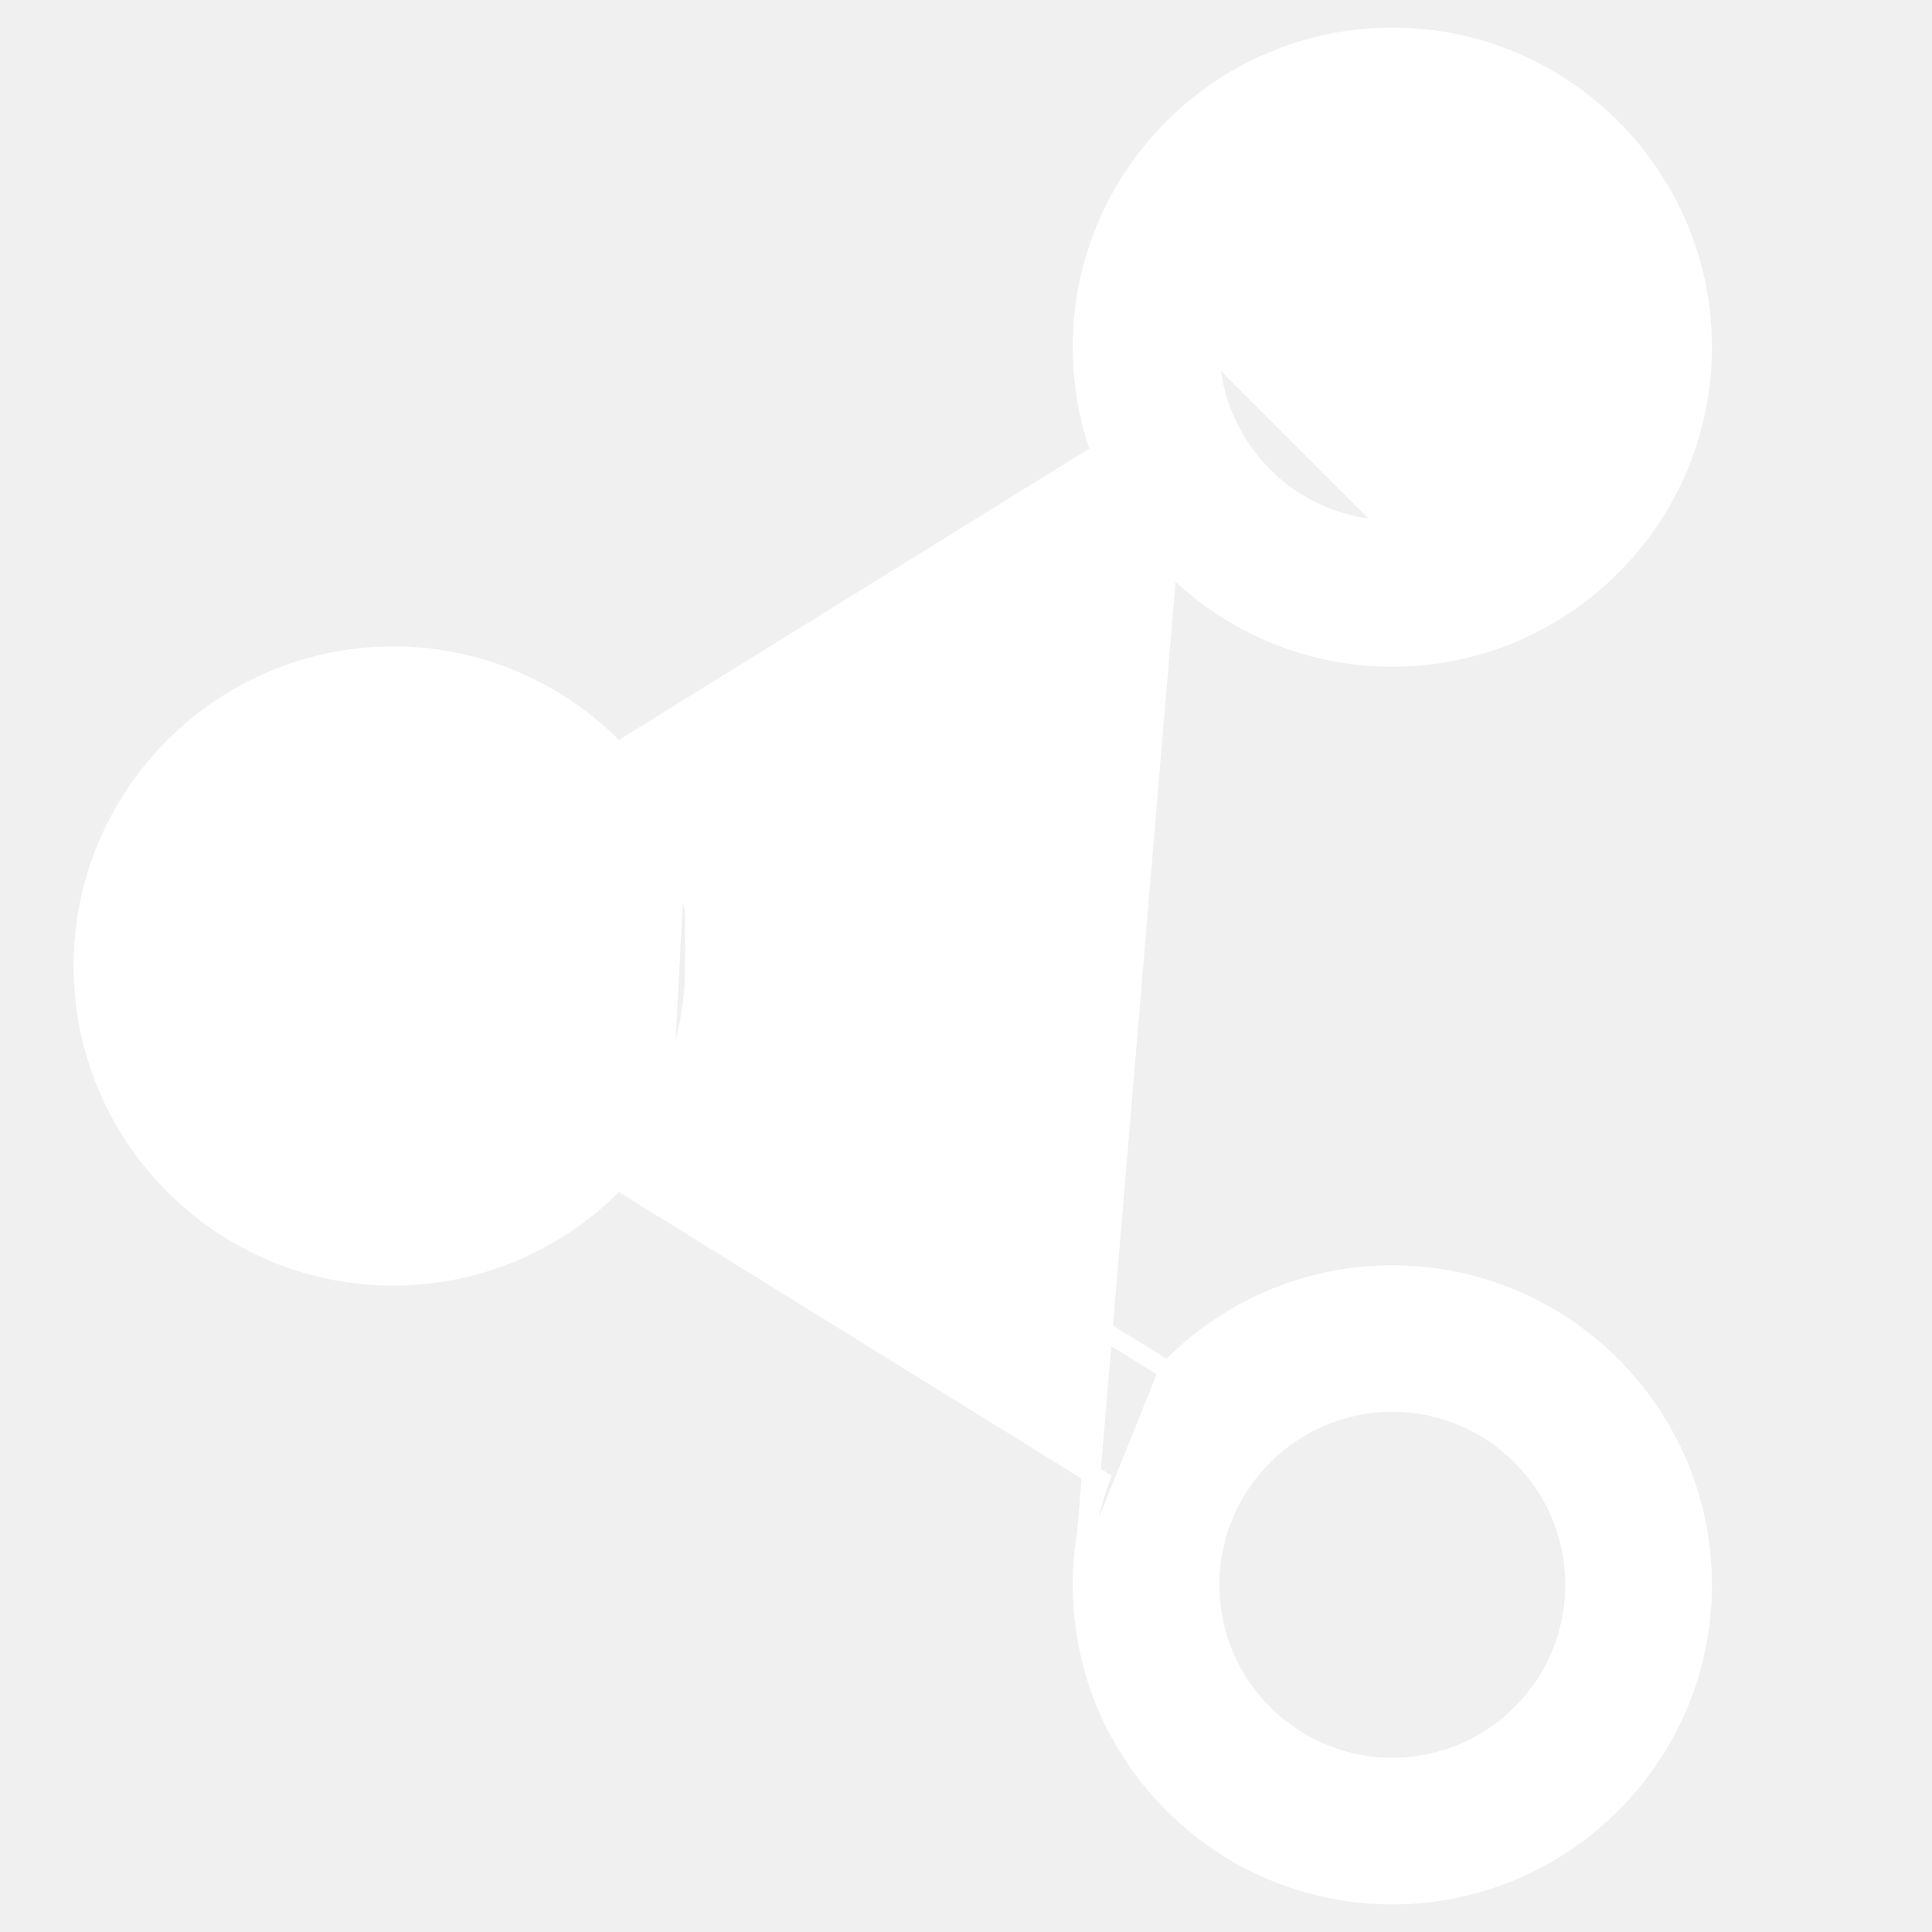
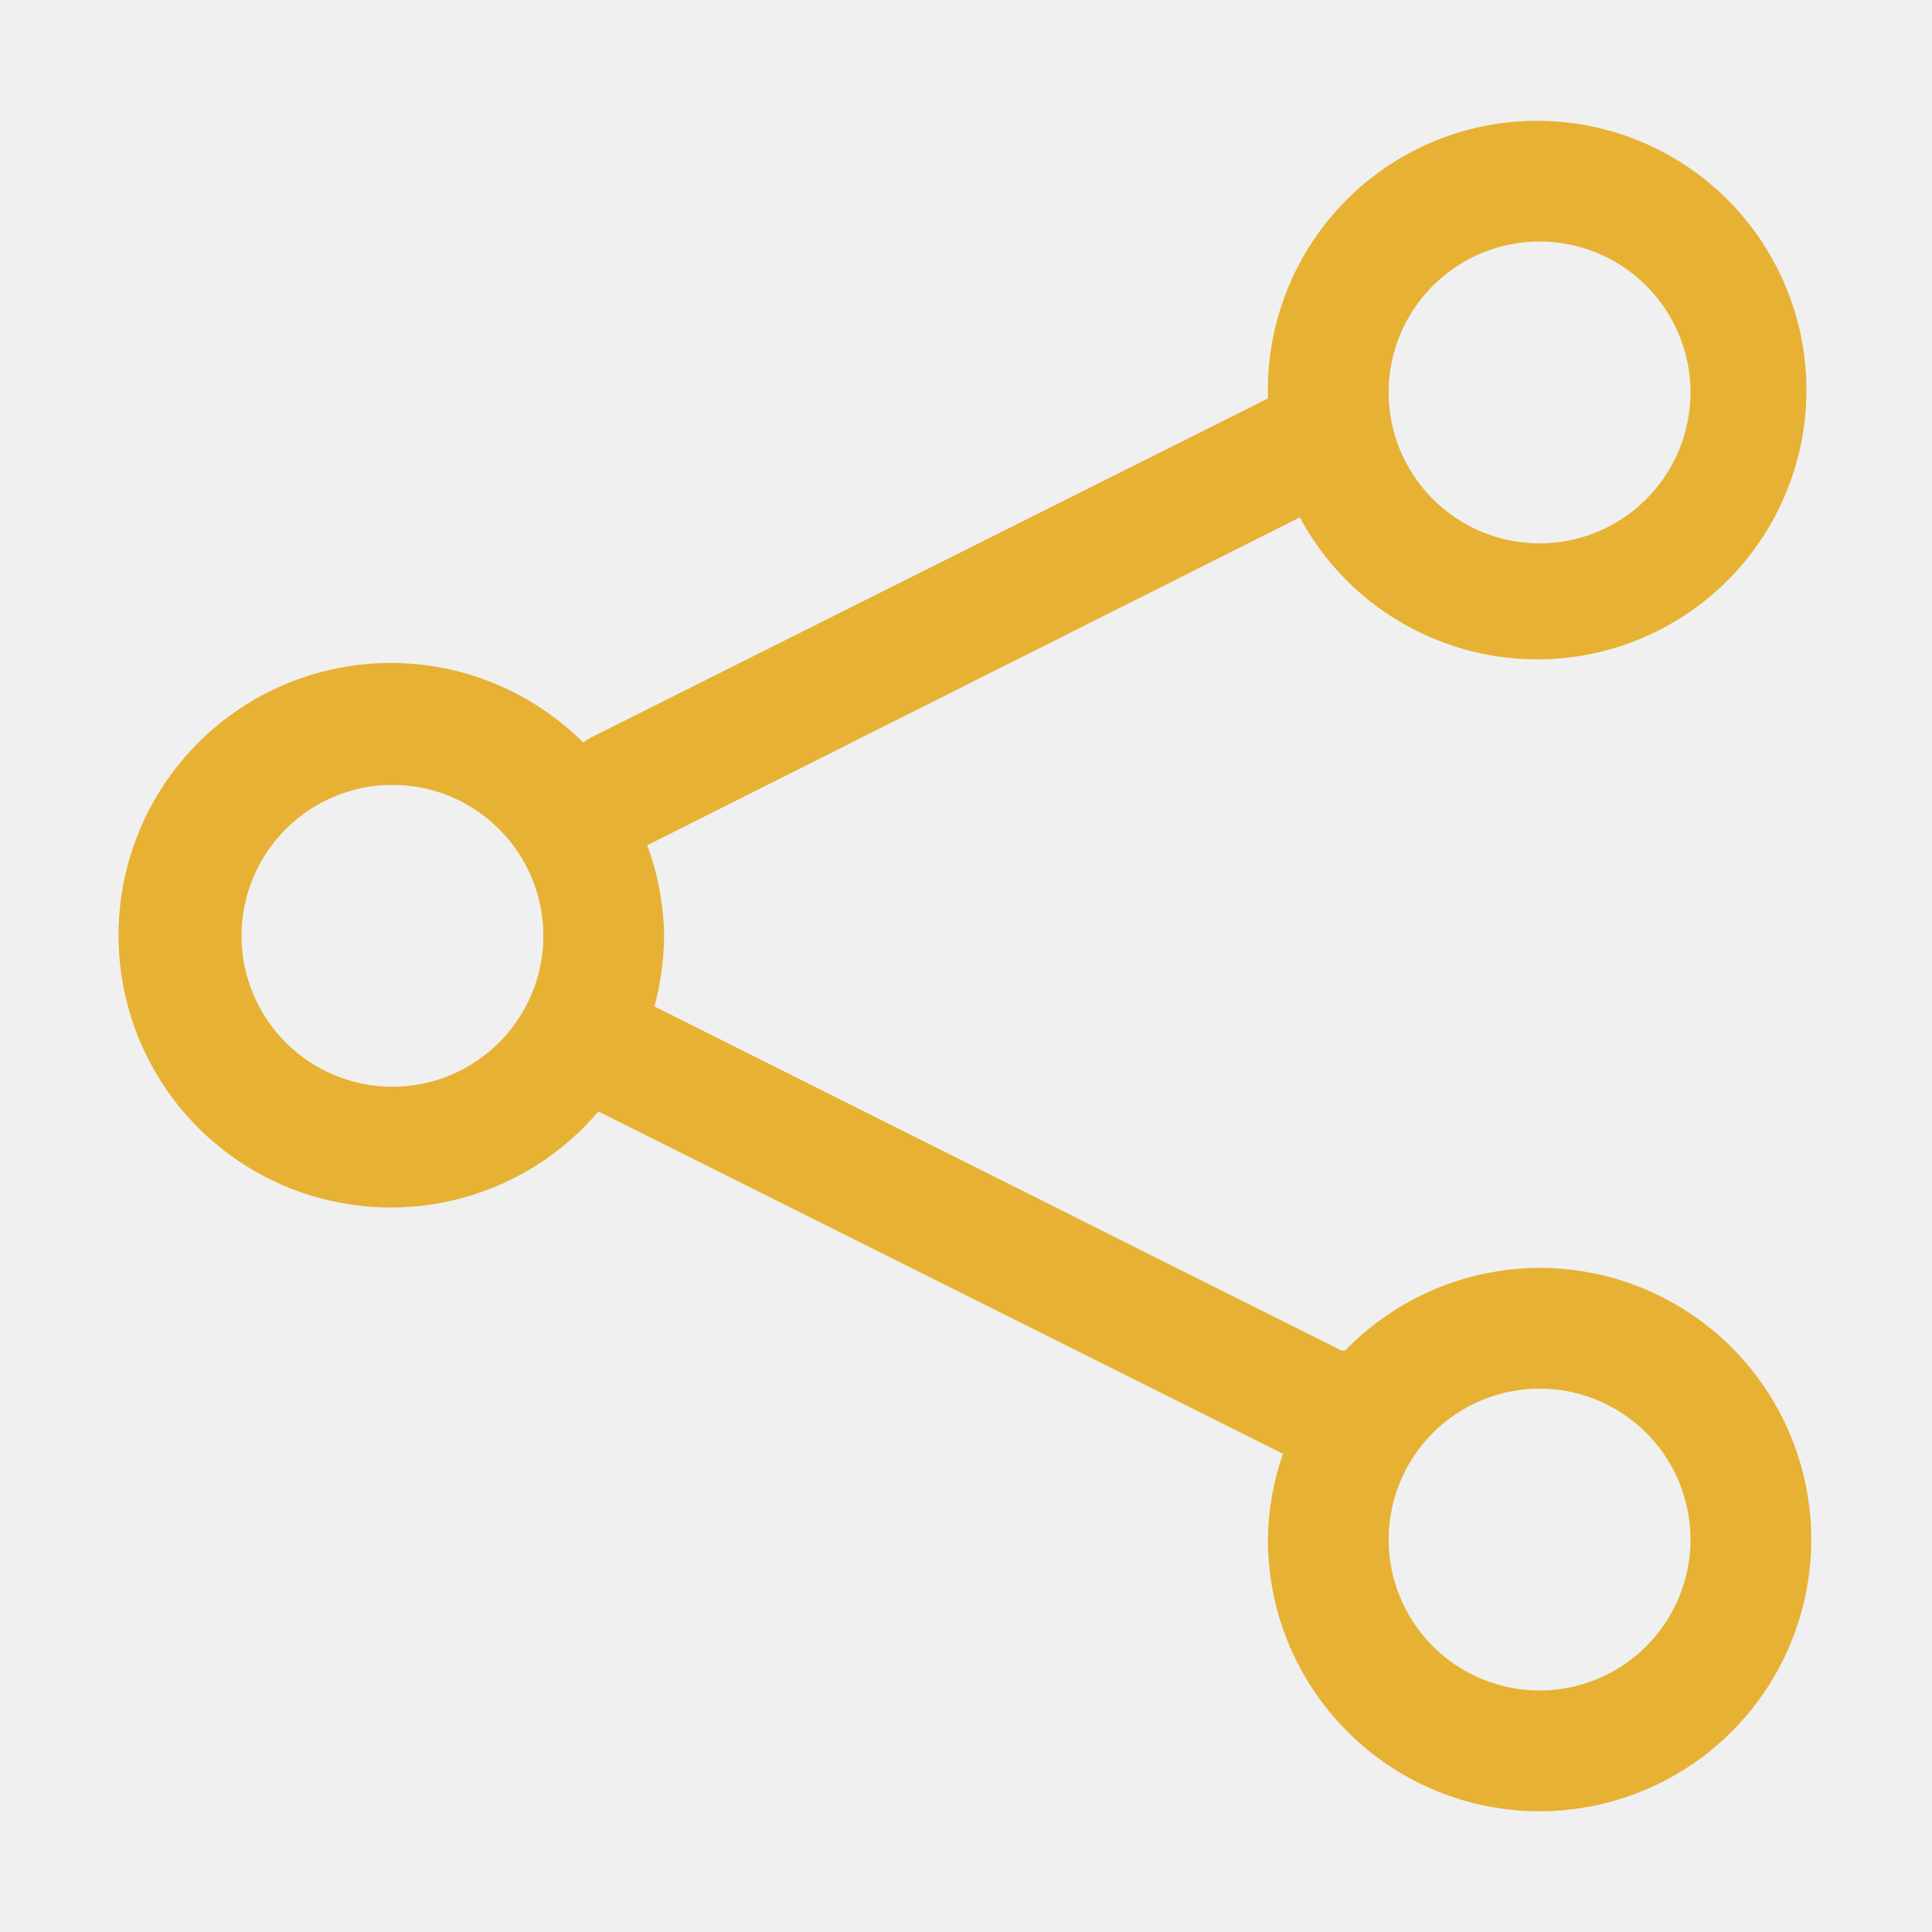
- <svg xmlns="http://www.w3.org/2000/svg" width="21" height="21" viewBox="0 0 21 21" fill="none">
+ <svg xmlns="http://www.w3.org/2000/svg" width="20" height="20" viewBox="0 0 20 20" fill="none">
  <g id="Frame">
    <g id="Group">
-       <path id="Vector" d="M12.696 6.103C13.31 6.746 14.176 7.147 15.134 7.147C16.994 7.147 18.508 5.634 18.508 3.773C18.508 1.913 16.994 0.4 15.134 0.4C13.274 0.4 11.76 1.913 11.76 3.773C11.76 4.164 11.828 4.552 11.961 4.919L6.712 8.17C6.097 7.528 5.232 7.126 4.274 7.126C2.414 7.126 0.9 8.64 0.9 10.5C0.9 12.36 2.414 13.874 4.274 13.874C5.232 13.874 6.097 13.472 6.712 12.83L11.961 16.081C11.828 16.448 11.76 16.836 11.76 17.226L12.696 6.103ZM12.696 6.103L7.446 9.355M12.696 6.103L7.446 9.355M7.446 9.355C7.579 9.722 7.647 10.109 7.647 10.5L7.547 10.5C7.547 10.906 7.472 11.309 7.324 11.687M7.446 9.355L7.647 10.5C7.647 10.891 7.579 11.278 7.446 11.645M7.324 11.687L7.376 11.602L7.446 11.645M7.324 11.687L7.417 11.723C7.427 11.697 7.437 11.671 7.446 11.645M7.324 11.687L7.446 11.645M7.446 11.645L12.696 14.897M7.446 11.645L12.696 14.897M12.696 14.897C13.31 14.254 14.176 13.853 15.134 13.853C16.994 13.853 18.508 15.366 18.508 17.227C18.508 19.087 16.994 20.6 15.134 20.6C13.274 20.6 11.76 19.087 11.76 17.226L12.696 14.897ZM15.134 5.754C14.042 5.754 13.154 4.865 13.154 3.774L15.134 5.754ZM15.134 5.754C16.226 5.754 17.114 4.865 17.114 3.774M15.134 5.754L17.114 3.774M17.114 3.774C17.114 2.682 16.226 1.794 15.134 1.794M17.114 3.774L15.134 1.794M15.134 1.794C14.042 1.794 13.154 2.682 13.154 3.774L15.134 1.794ZM13.154 17.226C13.154 18.318 14.042 19.206 15.134 19.206C16.226 19.206 17.114 18.318 17.114 17.226C17.114 16.135 16.226 15.246 15.134 15.246C14.042 15.246 13.154 16.135 13.154 17.226ZM4.274 8.52C3.182 8.52 2.294 9.408 2.294 10.5C2.294 11.592 3.182 12.48 4.274 12.48C5.365 12.48 6.254 11.592 6.254 10.5C6.254 9.408 5.365 8.52 4.274 8.52Z" fill="white" stroke="white" stroke-width="0.2" />
+       <path id="Vector" d="M15.938 13.125C15.562 13.126 15.19 13.202 14.845 13.349C14.499 13.496 14.186 13.711 13.925 13.981H13.887L6.775 10.419C6.839 10.18 6.873 9.934 6.875 9.687C6.87 9.367 6.811 9.05 6.7 8.75L13.456 5.356C13.778 5.956 14.309 6.418 14.948 6.653C15.587 6.889 16.29 6.883 16.925 6.635C17.559 6.388 18.081 5.917 18.392 5.311C18.703 4.705 18.782 4.006 18.613 3.347C18.444 2.687 18.039 2.112 17.475 1.73C16.911 1.348 16.227 1.186 15.552 1.274C14.877 1.362 14.257 1.694 13.81 2.208C13.363 2.722 13.119 3.381 13.125 4.062V4.125L6.113 7.637C6.087 7.653 6.062 7.669 6.038 7.687C5.636 7.287 5.123 7.016 4.566 6.911C4.009 6.807 3.432 6.872 2.913 7.1C2.394 7.328 1.955 7.707 1.655 8.188C1.354 8.67 1.206 9.23 1.229 9.797C1.252 10.364 1.446 10.91 1.784 11.365C2.123 11.82 2.591 12.162 3.128 12.347C3.664 12.531 4.244 12.55 4.791 12.4C5.338 12.25 5.827 11.939 6.194 11.506L13.281 15.05C13.181 15.335 13.129 15.635 13.125 15.938C13.125 16.494 13.29 17.038 13.599 17.5C13.908 17.962 14.347 18.323 14.861 18.536C15.375 18.749 15.941 18.805 16.486 18.696C17.032 18.587 17.533 18.32 17.926 17.926C18.32 17.533 18.587 17.032 18.696 16.486C18.805 15.941 18.749 15.375 18.536 14.861C18.323 14.347 17.963 13.908 17.5 13.599C17.038 13.29 16.494 13.125 15.938 13.125ZM15.938 2.5C16.352 2.5 16.749 2.665 17.042 2.958C17.335 3.251 17.5 3.648 17.5 4.062C17.5 4.477 17.335 4.874 17.042 5.167C16.749 5.46 16.352 5.625 15.938 5.625C15.523 5.625 15.126 5.46 14.833 5.167C14.54 4.874 14.375 4.477 14.375 4.062C14.375 3.648 14.54 3.251 14.833 2.958C15.126 2.665 15.523 2.5 15.938 2.5ZM4.063 11.25C3.648 11.25 3.251 11.085 2.958 10.792C2.665 10.499 2.5 10.102 2.5 9.687C2.5 9.273 2.665 8.876 2.958 8.583C3.251 8.29 3.648 8.125 4.063 8.125C4.477 8.125 4.874 8.29 5.167 8.583C5.46 8.876 5.625 9.273 5.625 9.687C5.625 10.102 5.46 10.499 5.167 10.792C4.874 11.085 4.477 11.25 4.063 11.25ZM15.938 17.5C15.523 17.5 15.126 17.335 14.833 17.042C14.54 16.749 14.375 16.352 14.375 15.938C14.375 15.523 14.54 15.126 14.833 14.833C15.126 14.54 15.523 14.375 15.938 14.375C16.352 14.375 16.749 14.54 17.042 14.833C17.335 15.126 17.5 15.523 17.5 15.938C17.5 16.352 17.335 16.749 17.042 17.042C16.749 17.335 16.352 17.5 15.938 17.5Z" fill="#E7B133" />
    </g>
  </g>
</svg>
